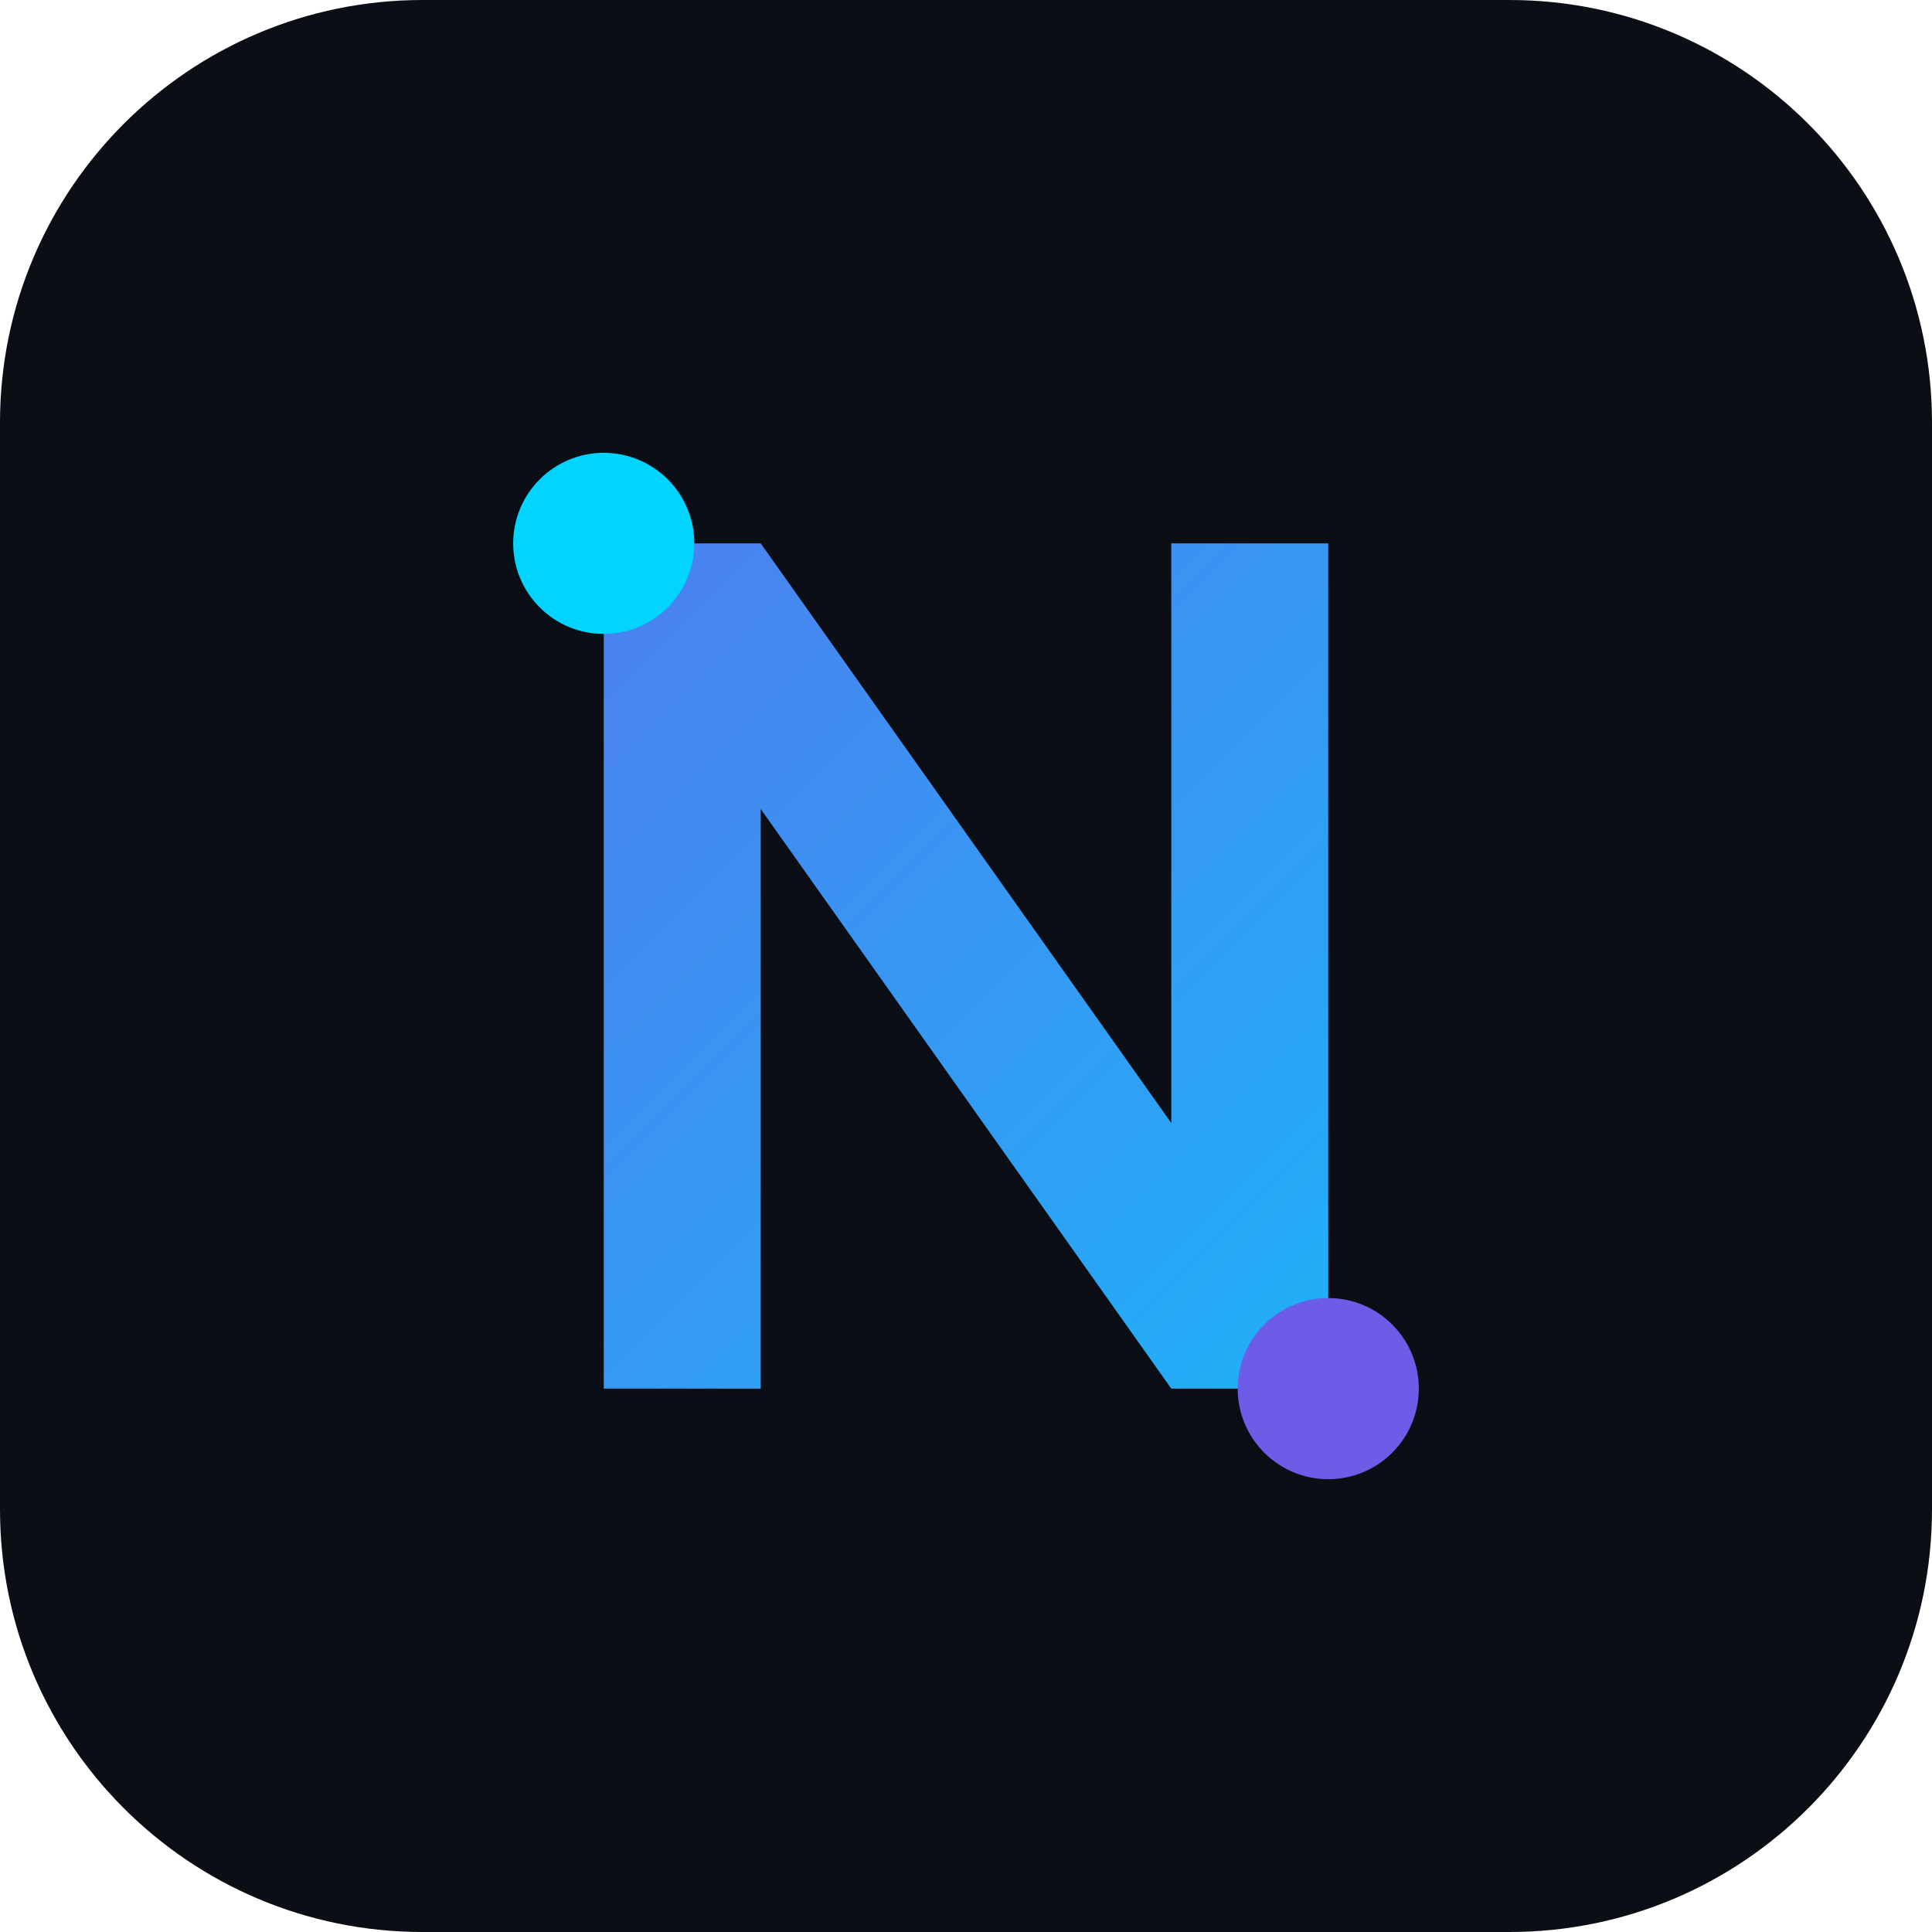
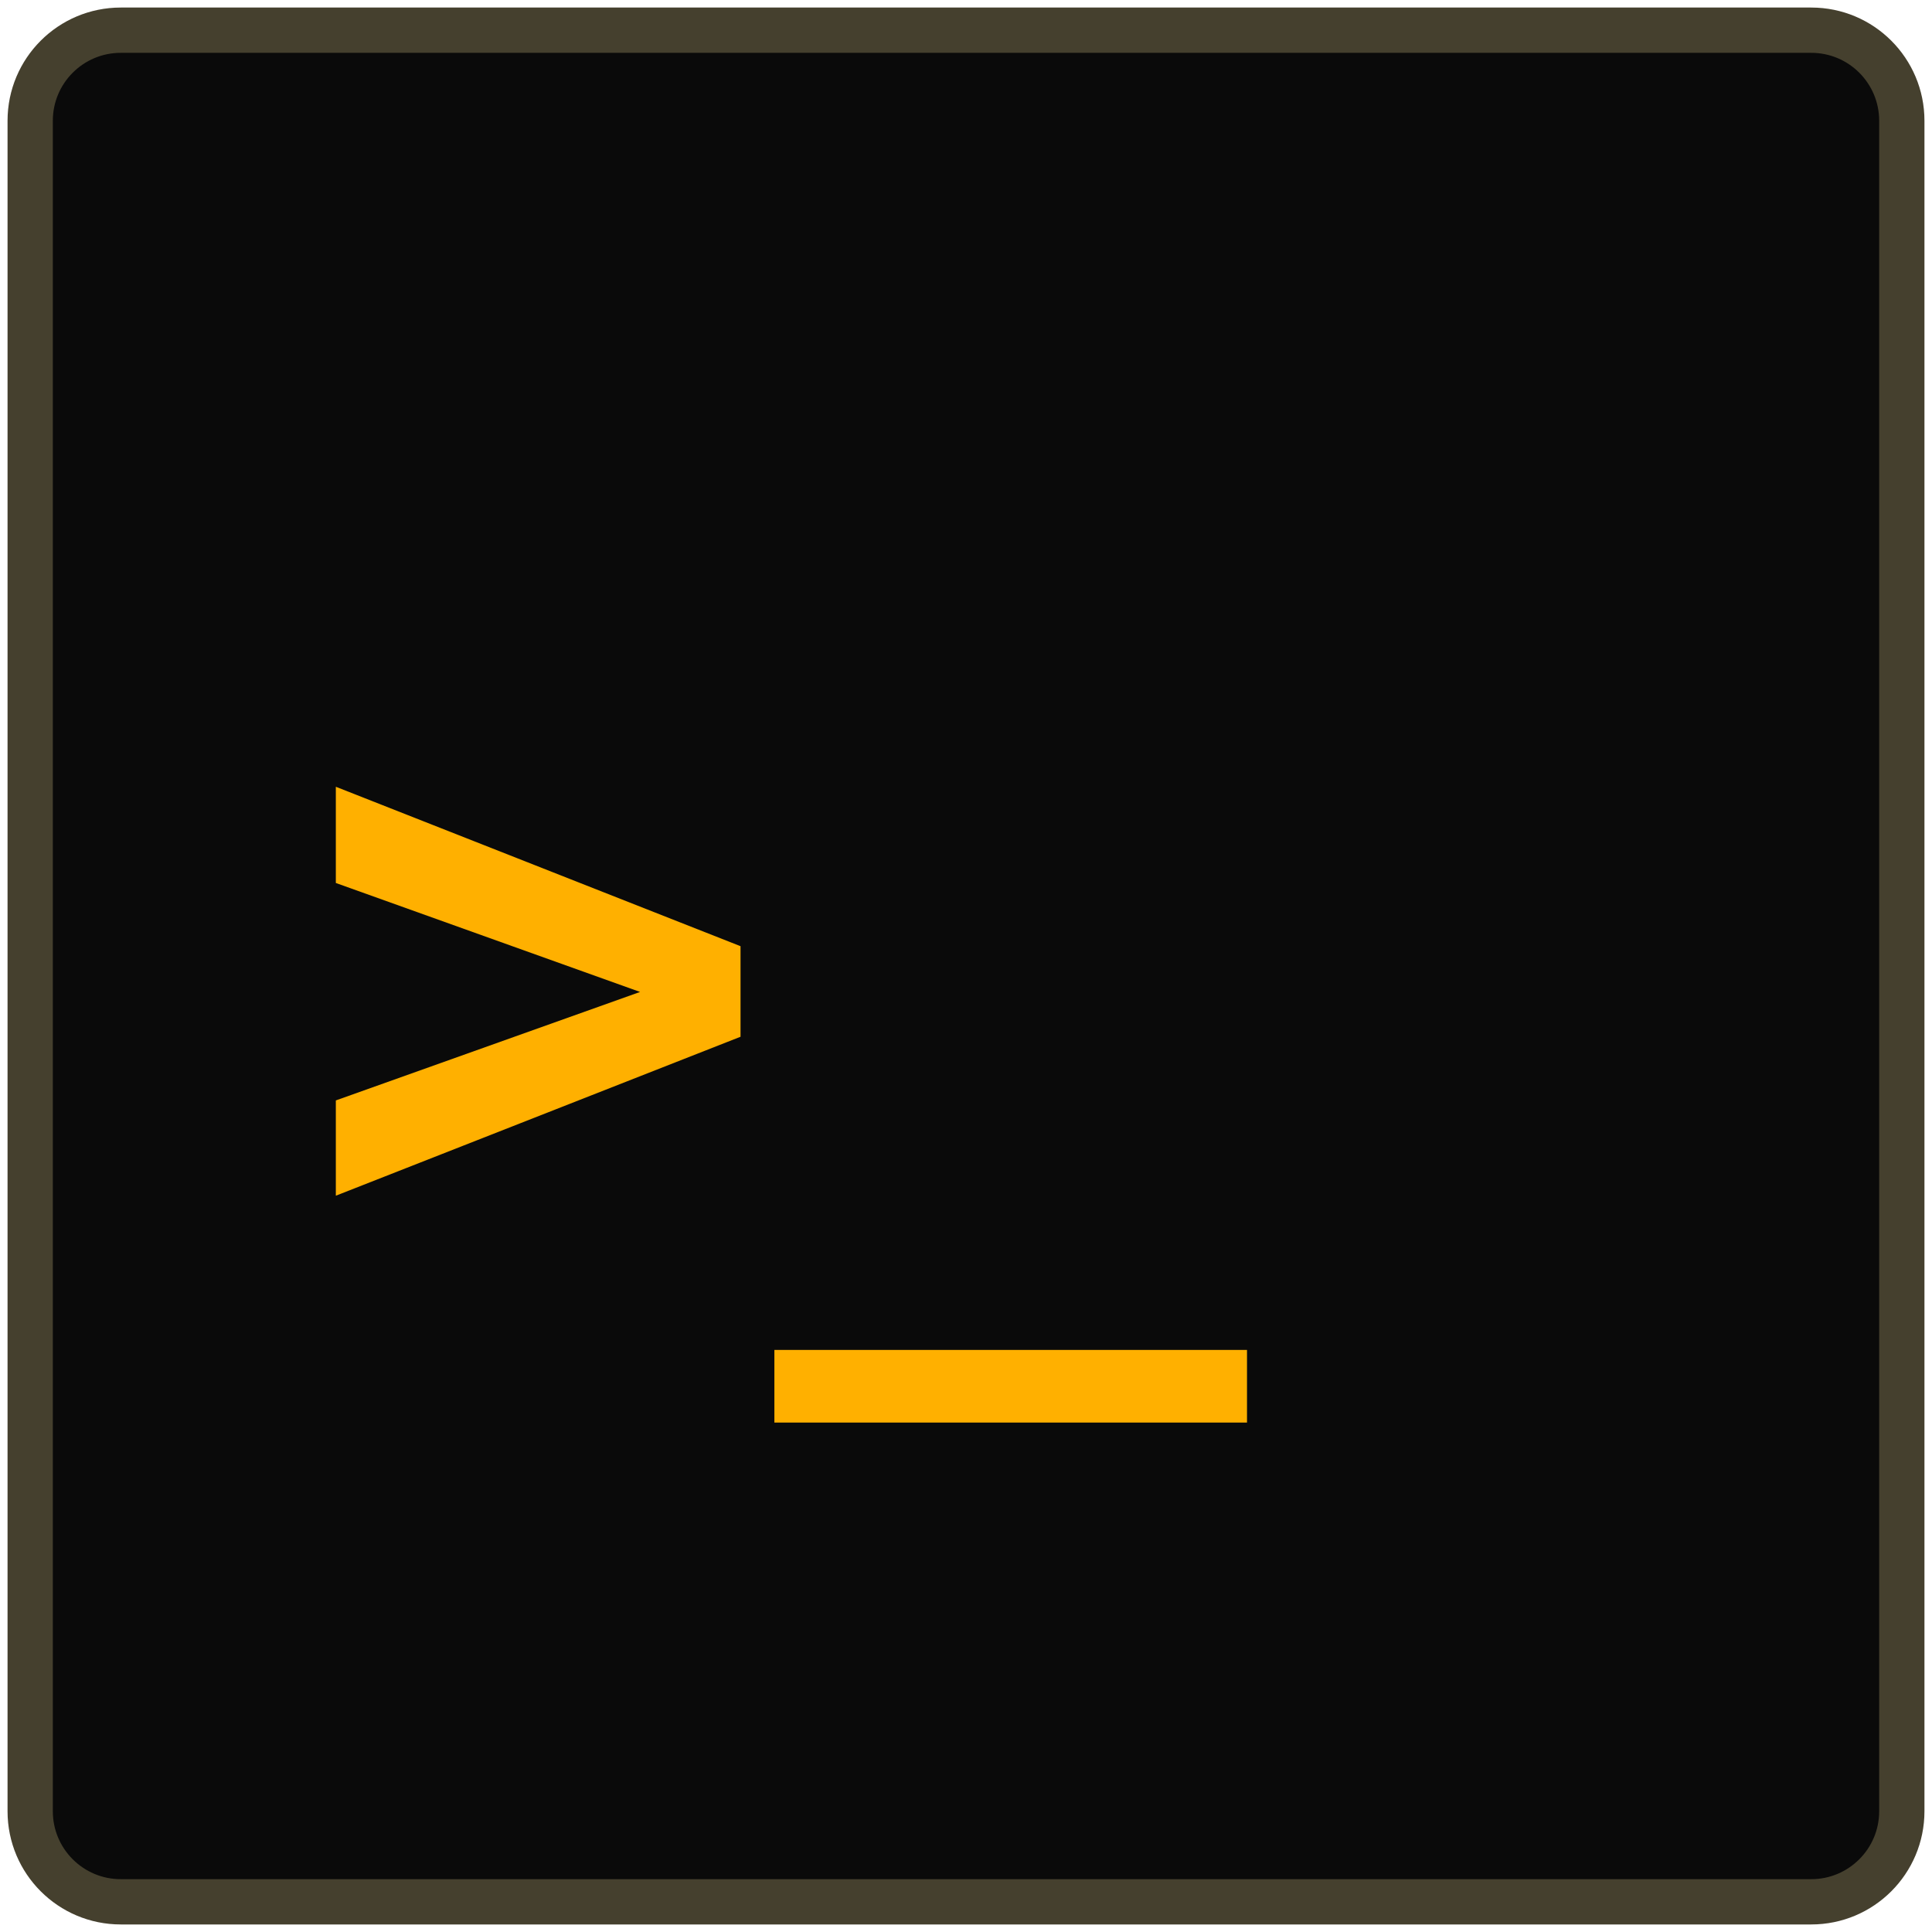
<svg xmlns="http://www.w3.org/2000/svg" viewBox="0 0 64 64" fill="none">
-   <defs>
-     <linearGradient id="g" x1="0" y1="0" x2="64" y2="64" gradientUnits="userSpaceOnUse">
-       <stop offset="0" stop-color="#6C5CE7" />
-       <stop offset="1" stop-color="#00D4FF" />
-     </linearGradient>
-   </defs>
-   <rect width="64" height="64" rx="14" fill="#0B0E14" />
-   <path d="M20 46V18h5.2l13.6 19.2V18H44v28h-5.2L25.2 26.8V46H20z" fill="url(#g)" />
-   <circle cx="20" cy="18" r="3" fill="#00D4FF" />
-   <circle cx="44" cy="46" r="3" fill="#6C5CE7" />
+   <rect x="1" y="1" width="62" height="62" rx="3" fill="#0a0a0a" stroke="#45402e" stroke-width="1.5" />
+   <text x="10" y="41" font-family="monospace" font-size="26" font-weight="700" fill="#ffb000">&gt;_</text>
</svg>
